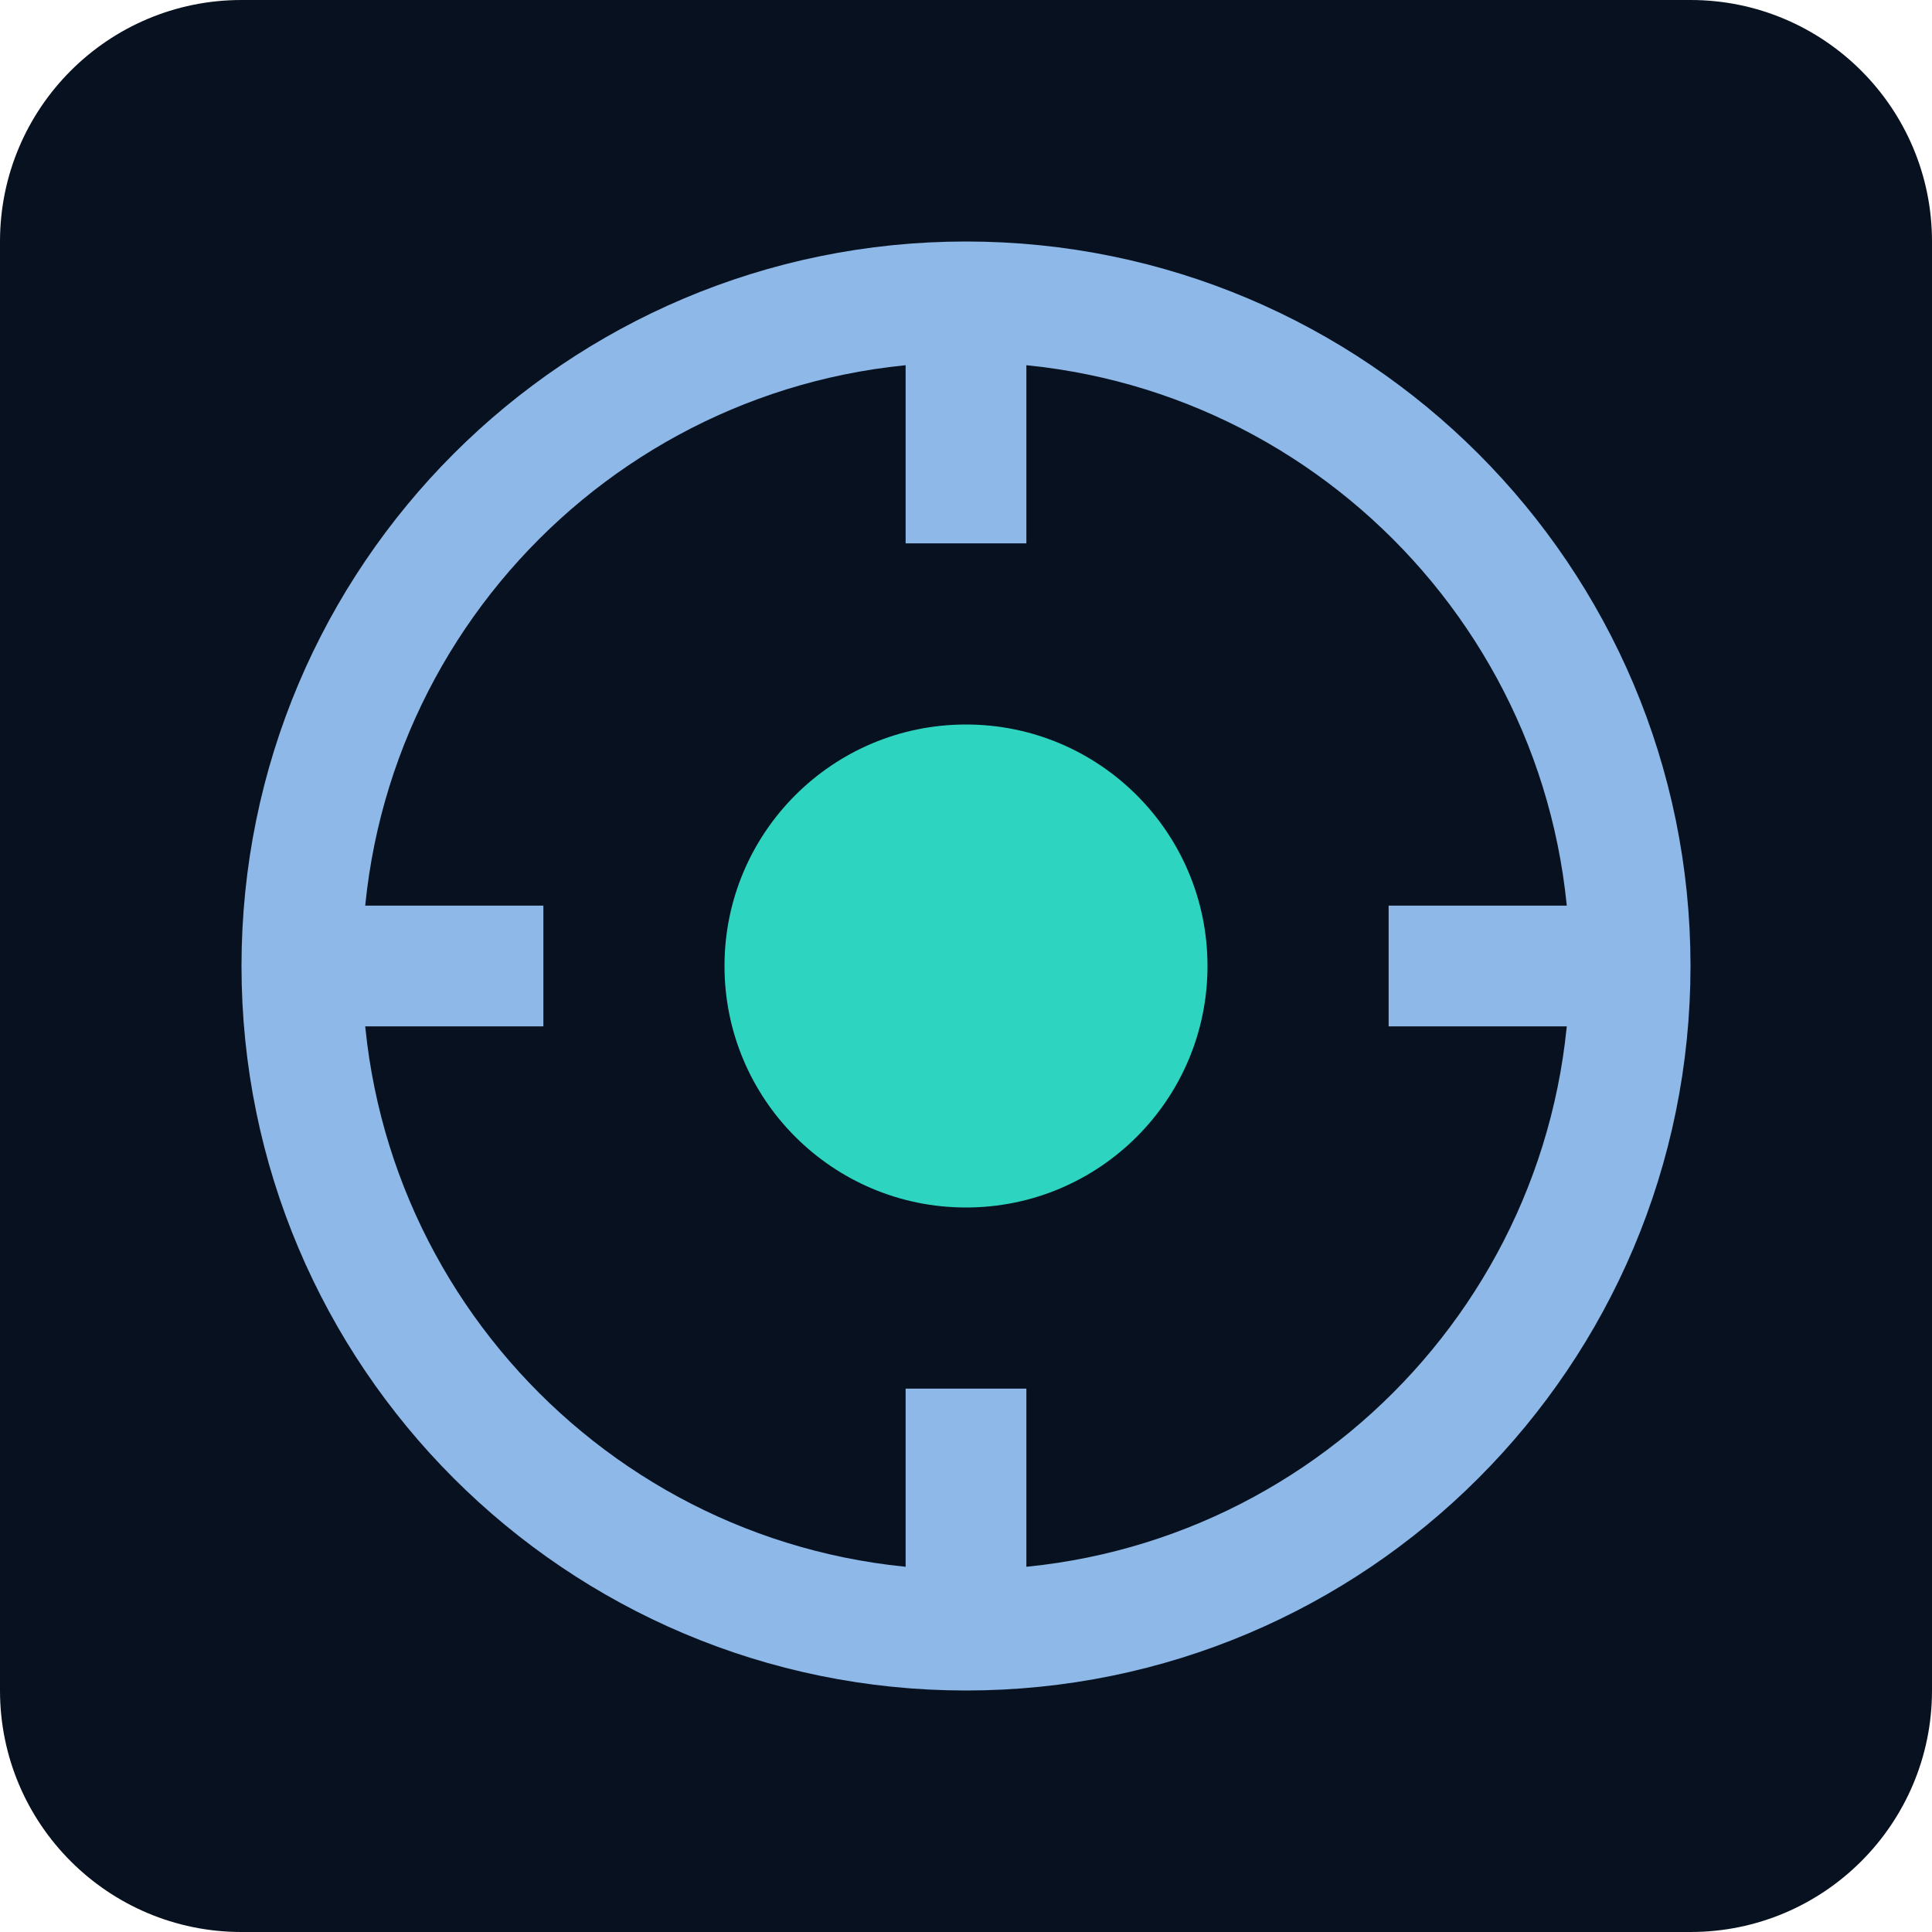
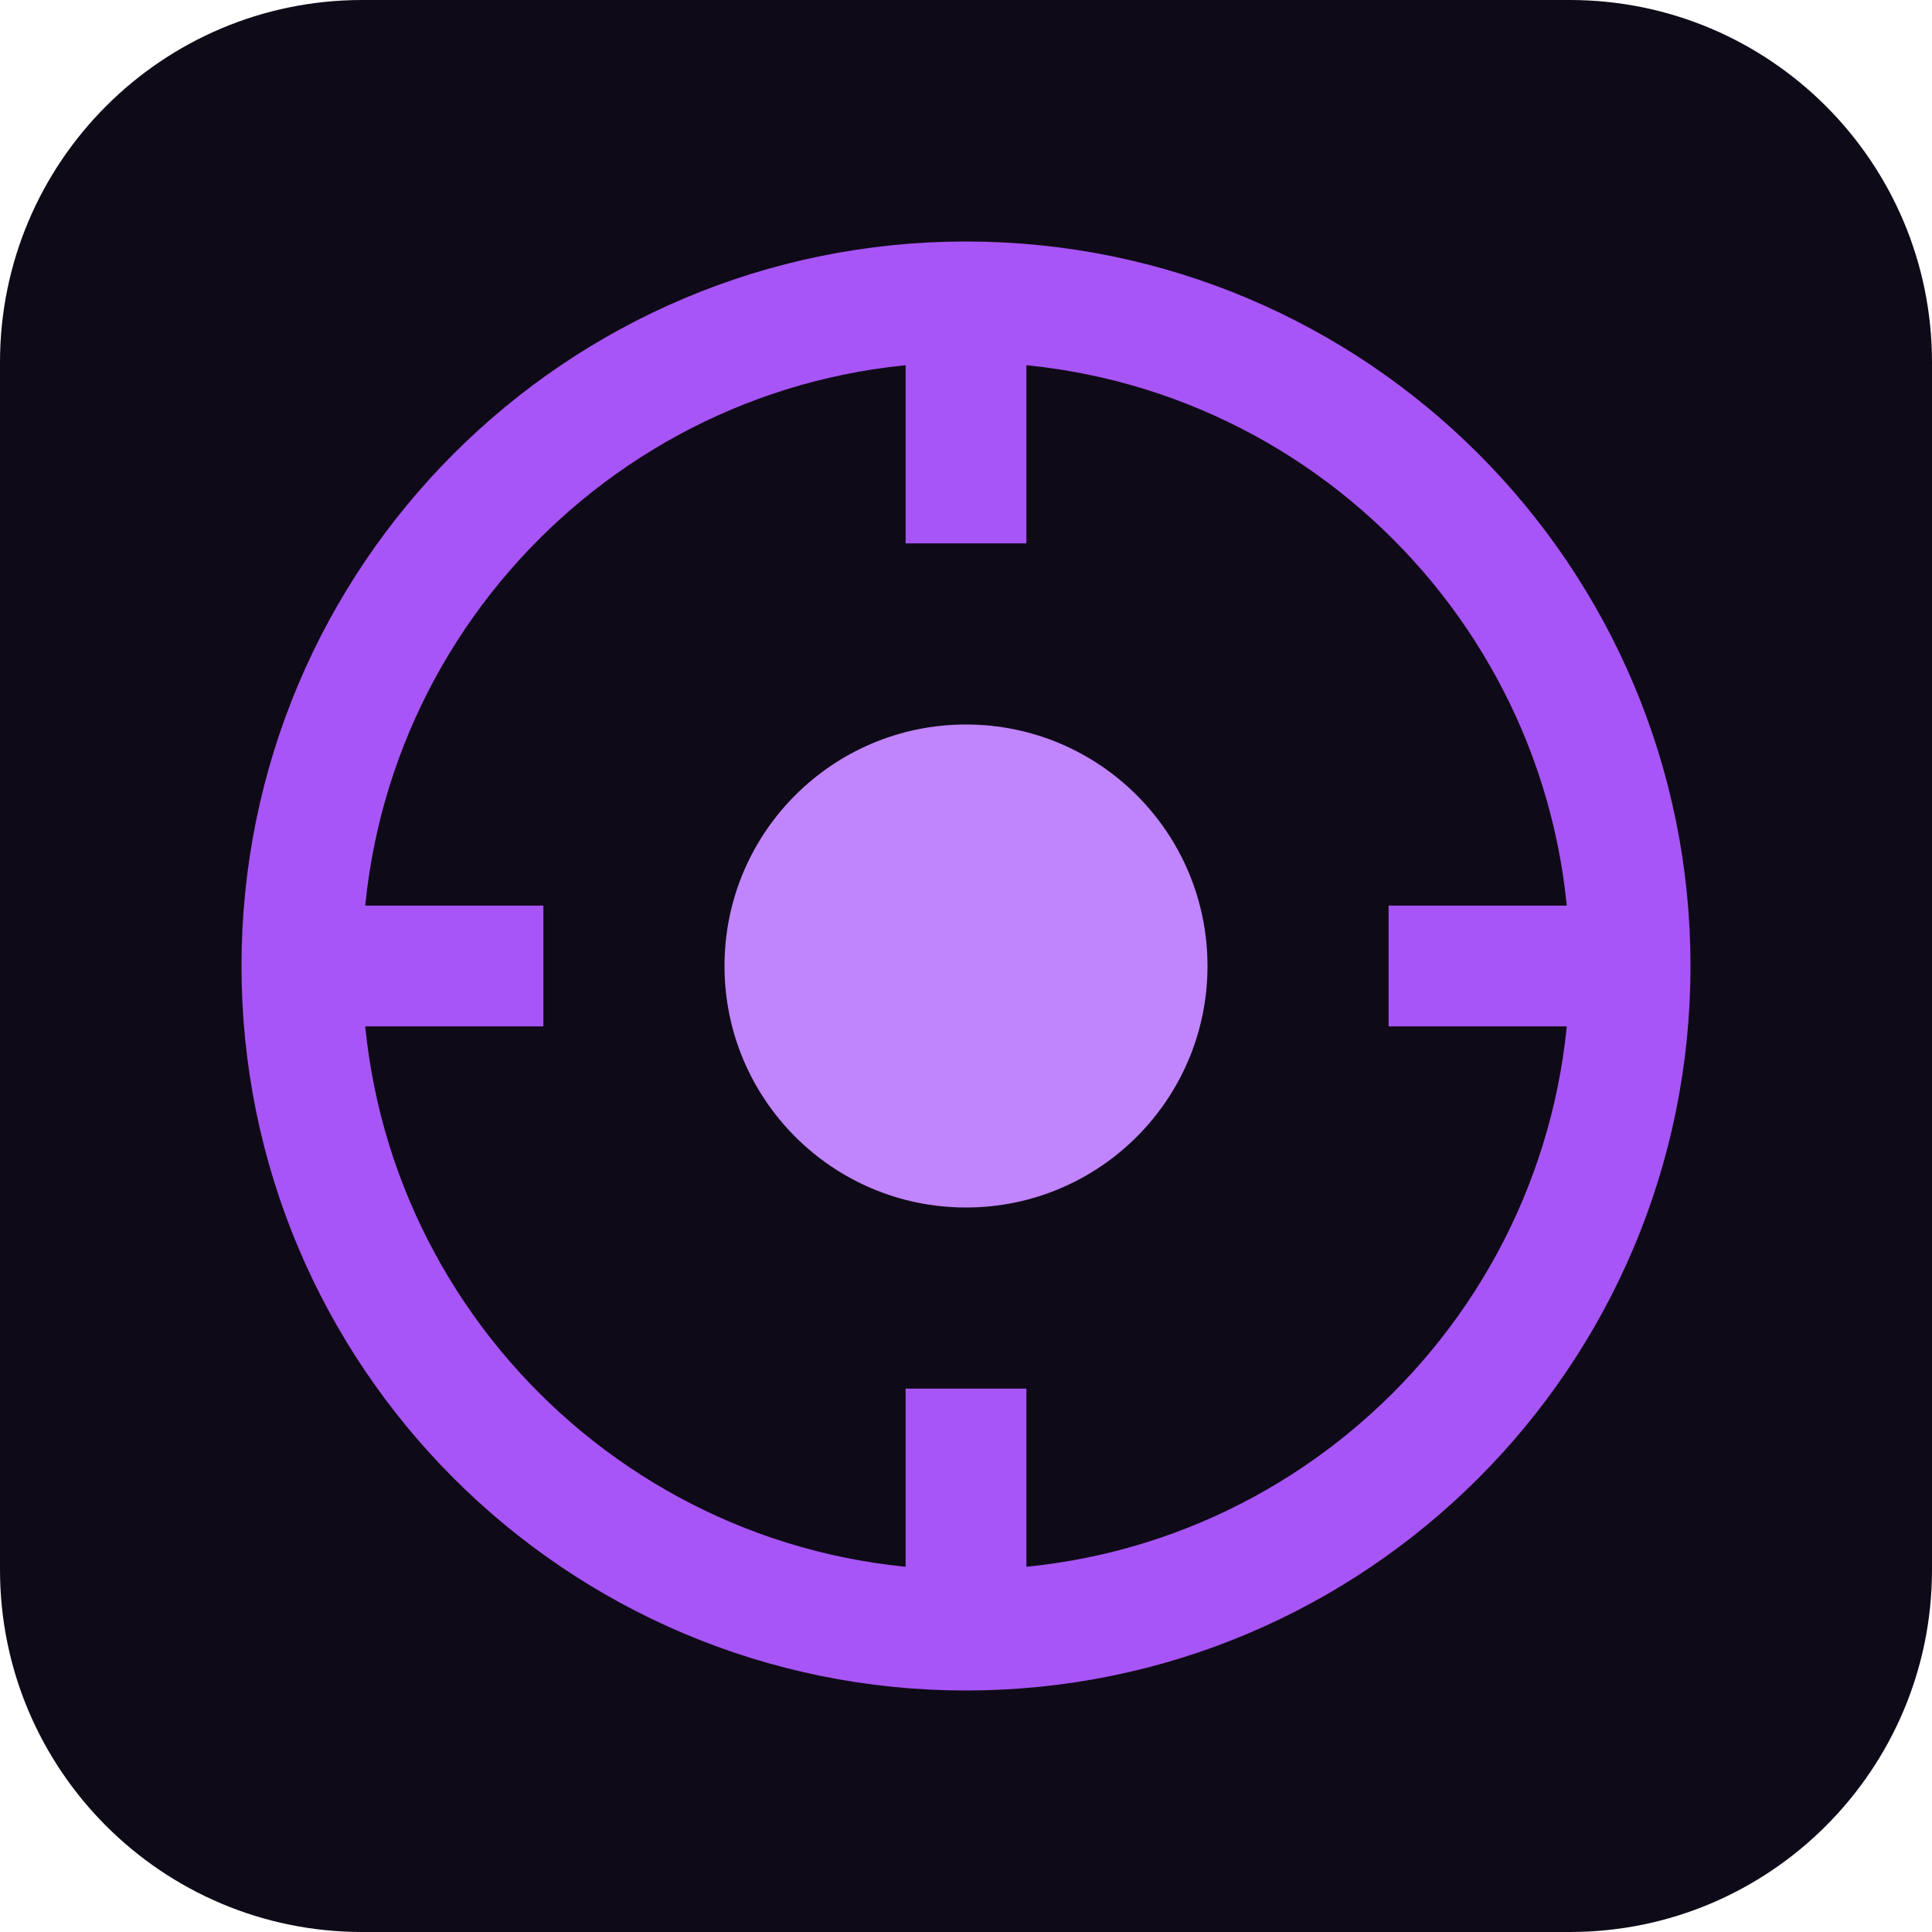
<svg xmlns="http://www.w3.org/2000/svg" viewBox="0 0 32 32" width="32" height="32">
-   <rect width="32" height="32" rx="4" fill="#07111F" />
-   <circle cx="16" cy="16" r="11" fill="none" stroke="#8DB8E8" stroke-width="2" />
-   <circle cx="16" cy="16" r="4" fill="#2DD4BF" />
-   <line x1="16" y1="5" x2="16" y2="9" stroke="#8DB8E8" stroke-width="2" />
-   <line x1="16" y1="23" x2="16" y2="27" stroke="#8DB8E8" stroke-width="2" />
-   <line x1="5" y1="16" x2="9" y2="16" stroke="#8DB8E8" stroke-width="2" />
-   <line x1="23" y1="16" x2="27" y2="16" stroke="#8DB8E8" stroke-width="2" />
+   <rect width="32" height="32" rx="6" fill="#0f0a18" />
+   <circle cx="16" cy="16" r="11" fill="none" stroke="#a855f7" stroke-width="2" />
+   <circle cx="16" cy="16" r="4" fill="#c084fc" />
+   <line x1="16" y1="5" x2="16" y2="9" stroke="#a855f7" stroke-width="2" />
+   <line x1="16" y1="23" x2="16" y2="27" stroke="#a855f7" stroke-width="2" />
+   <line x1="5" y1="16" x2="9" y2="16" stroke="#a855f7" stroke-width="2" />
+   <line x1="23" y1="16" x2="27" y2="16" stroke="#a855f7" stroke-width="2" />
</svg>
